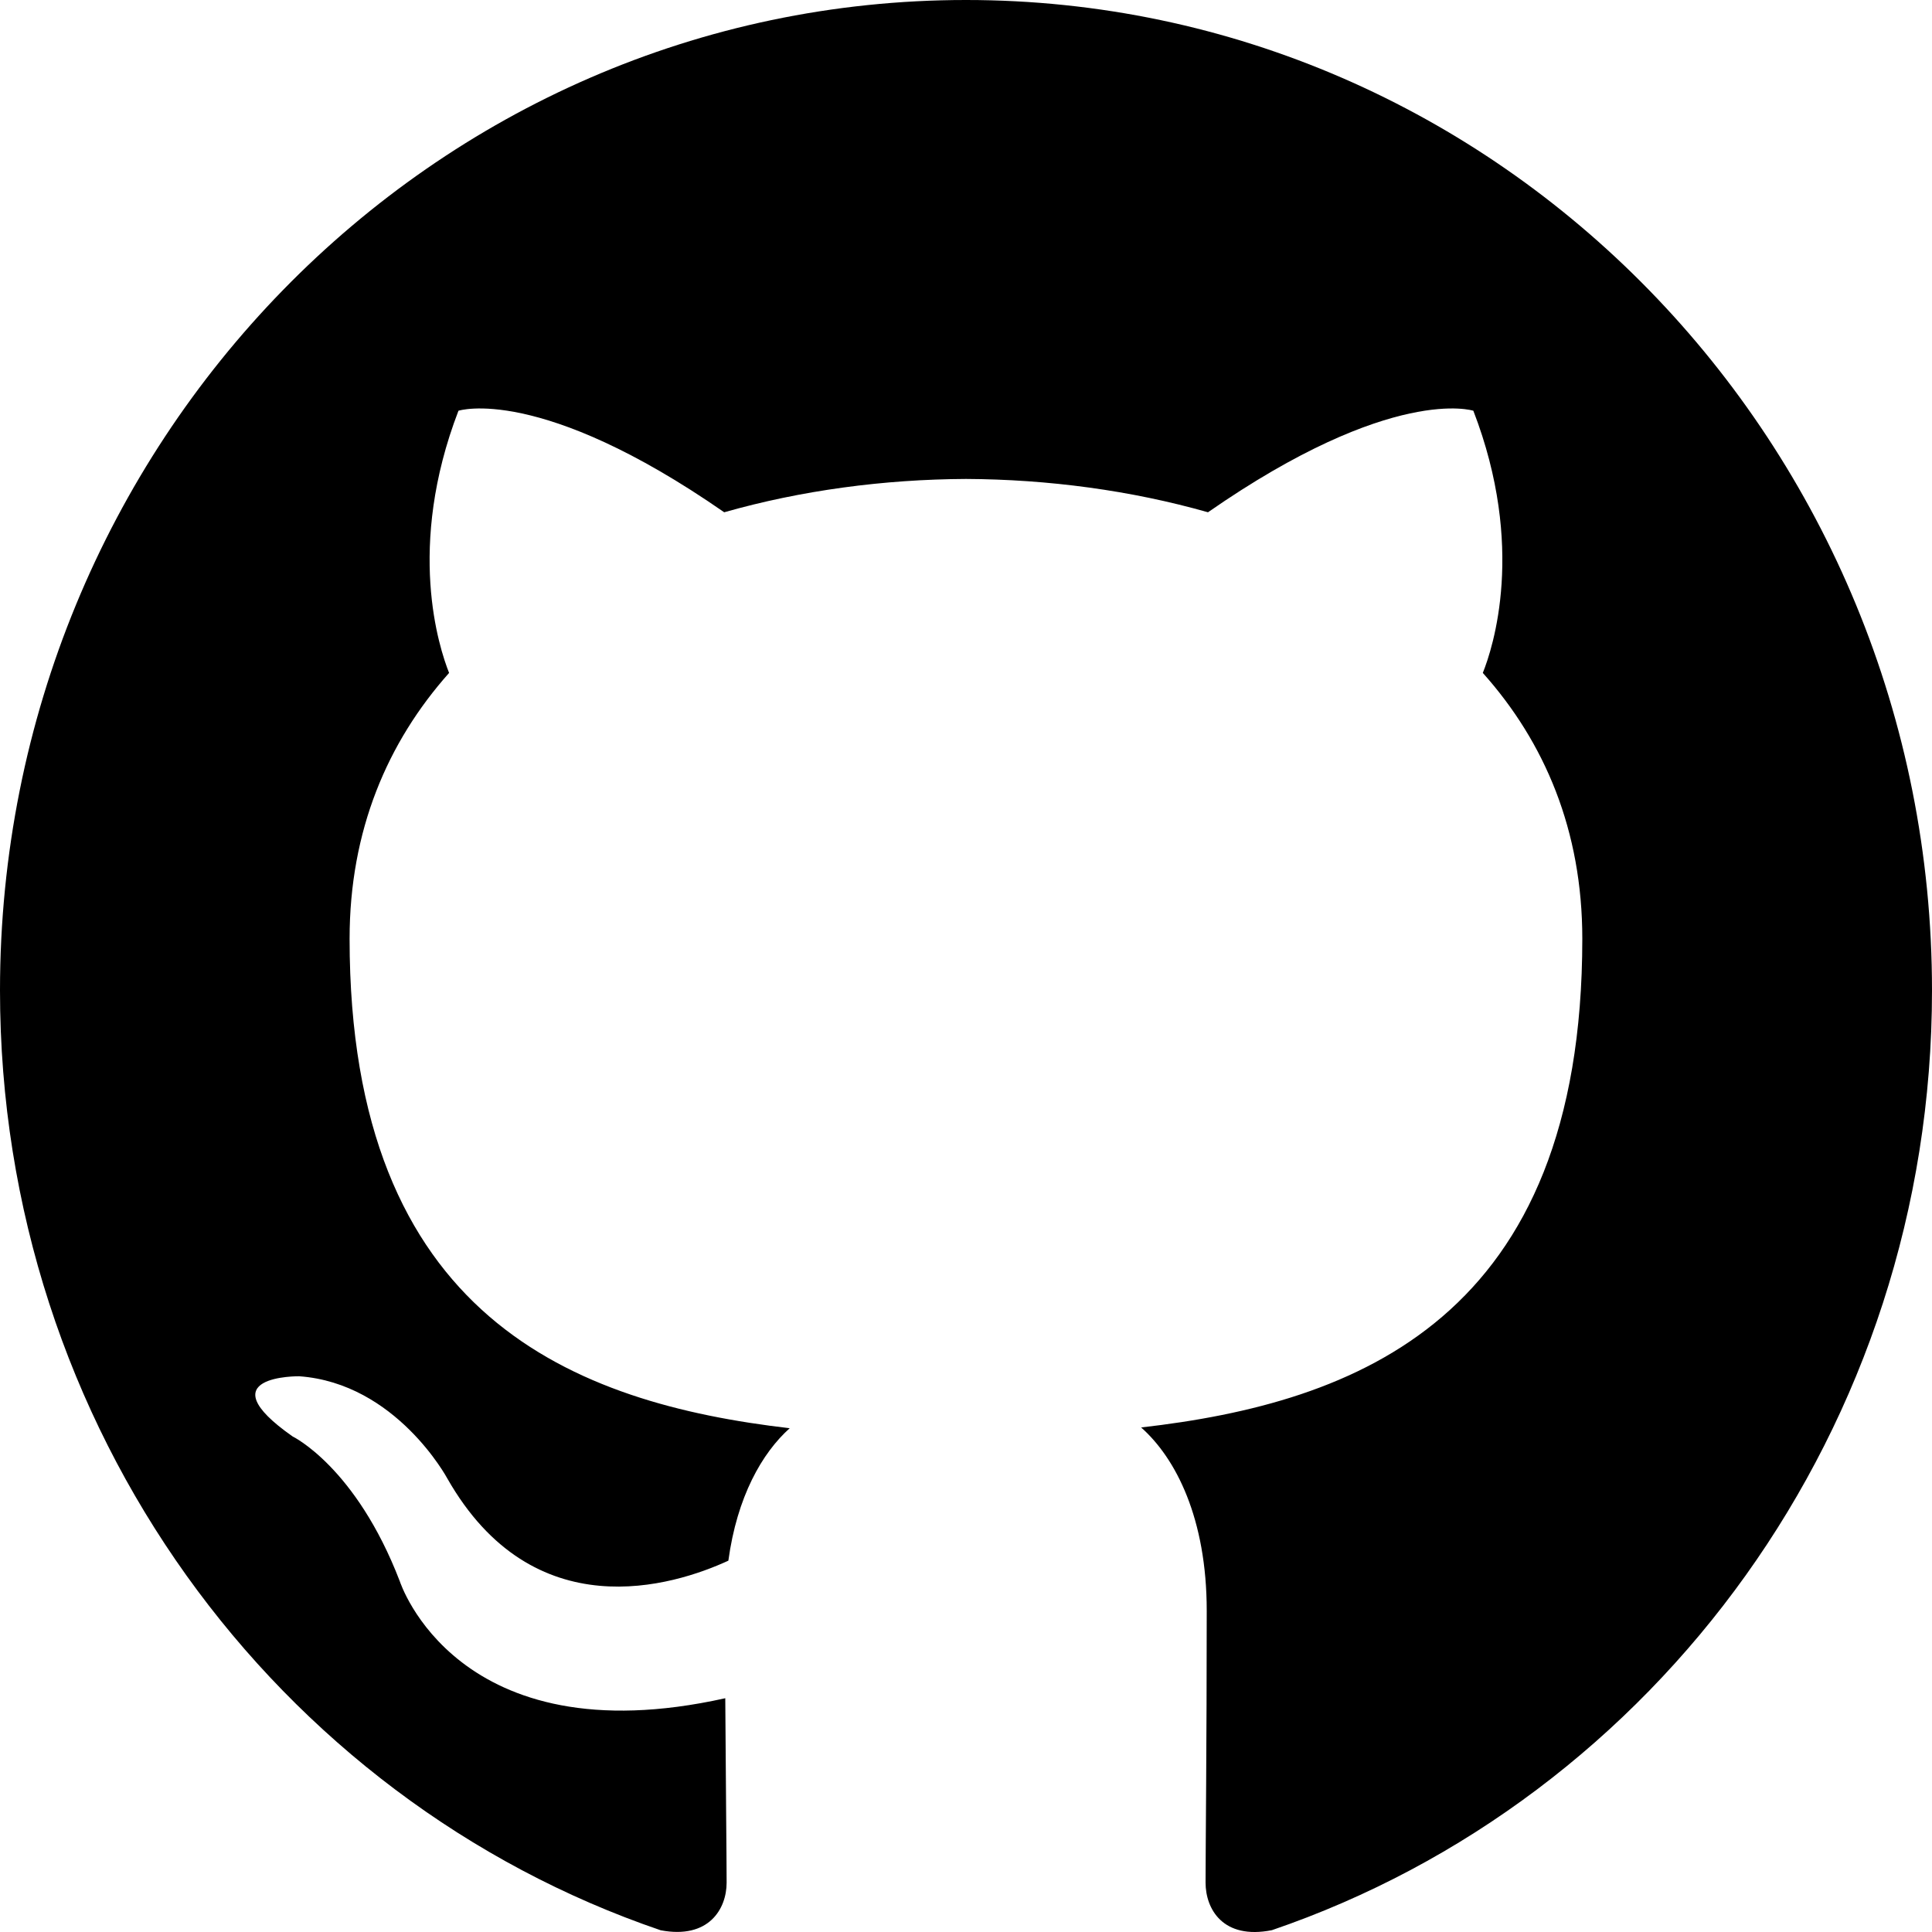
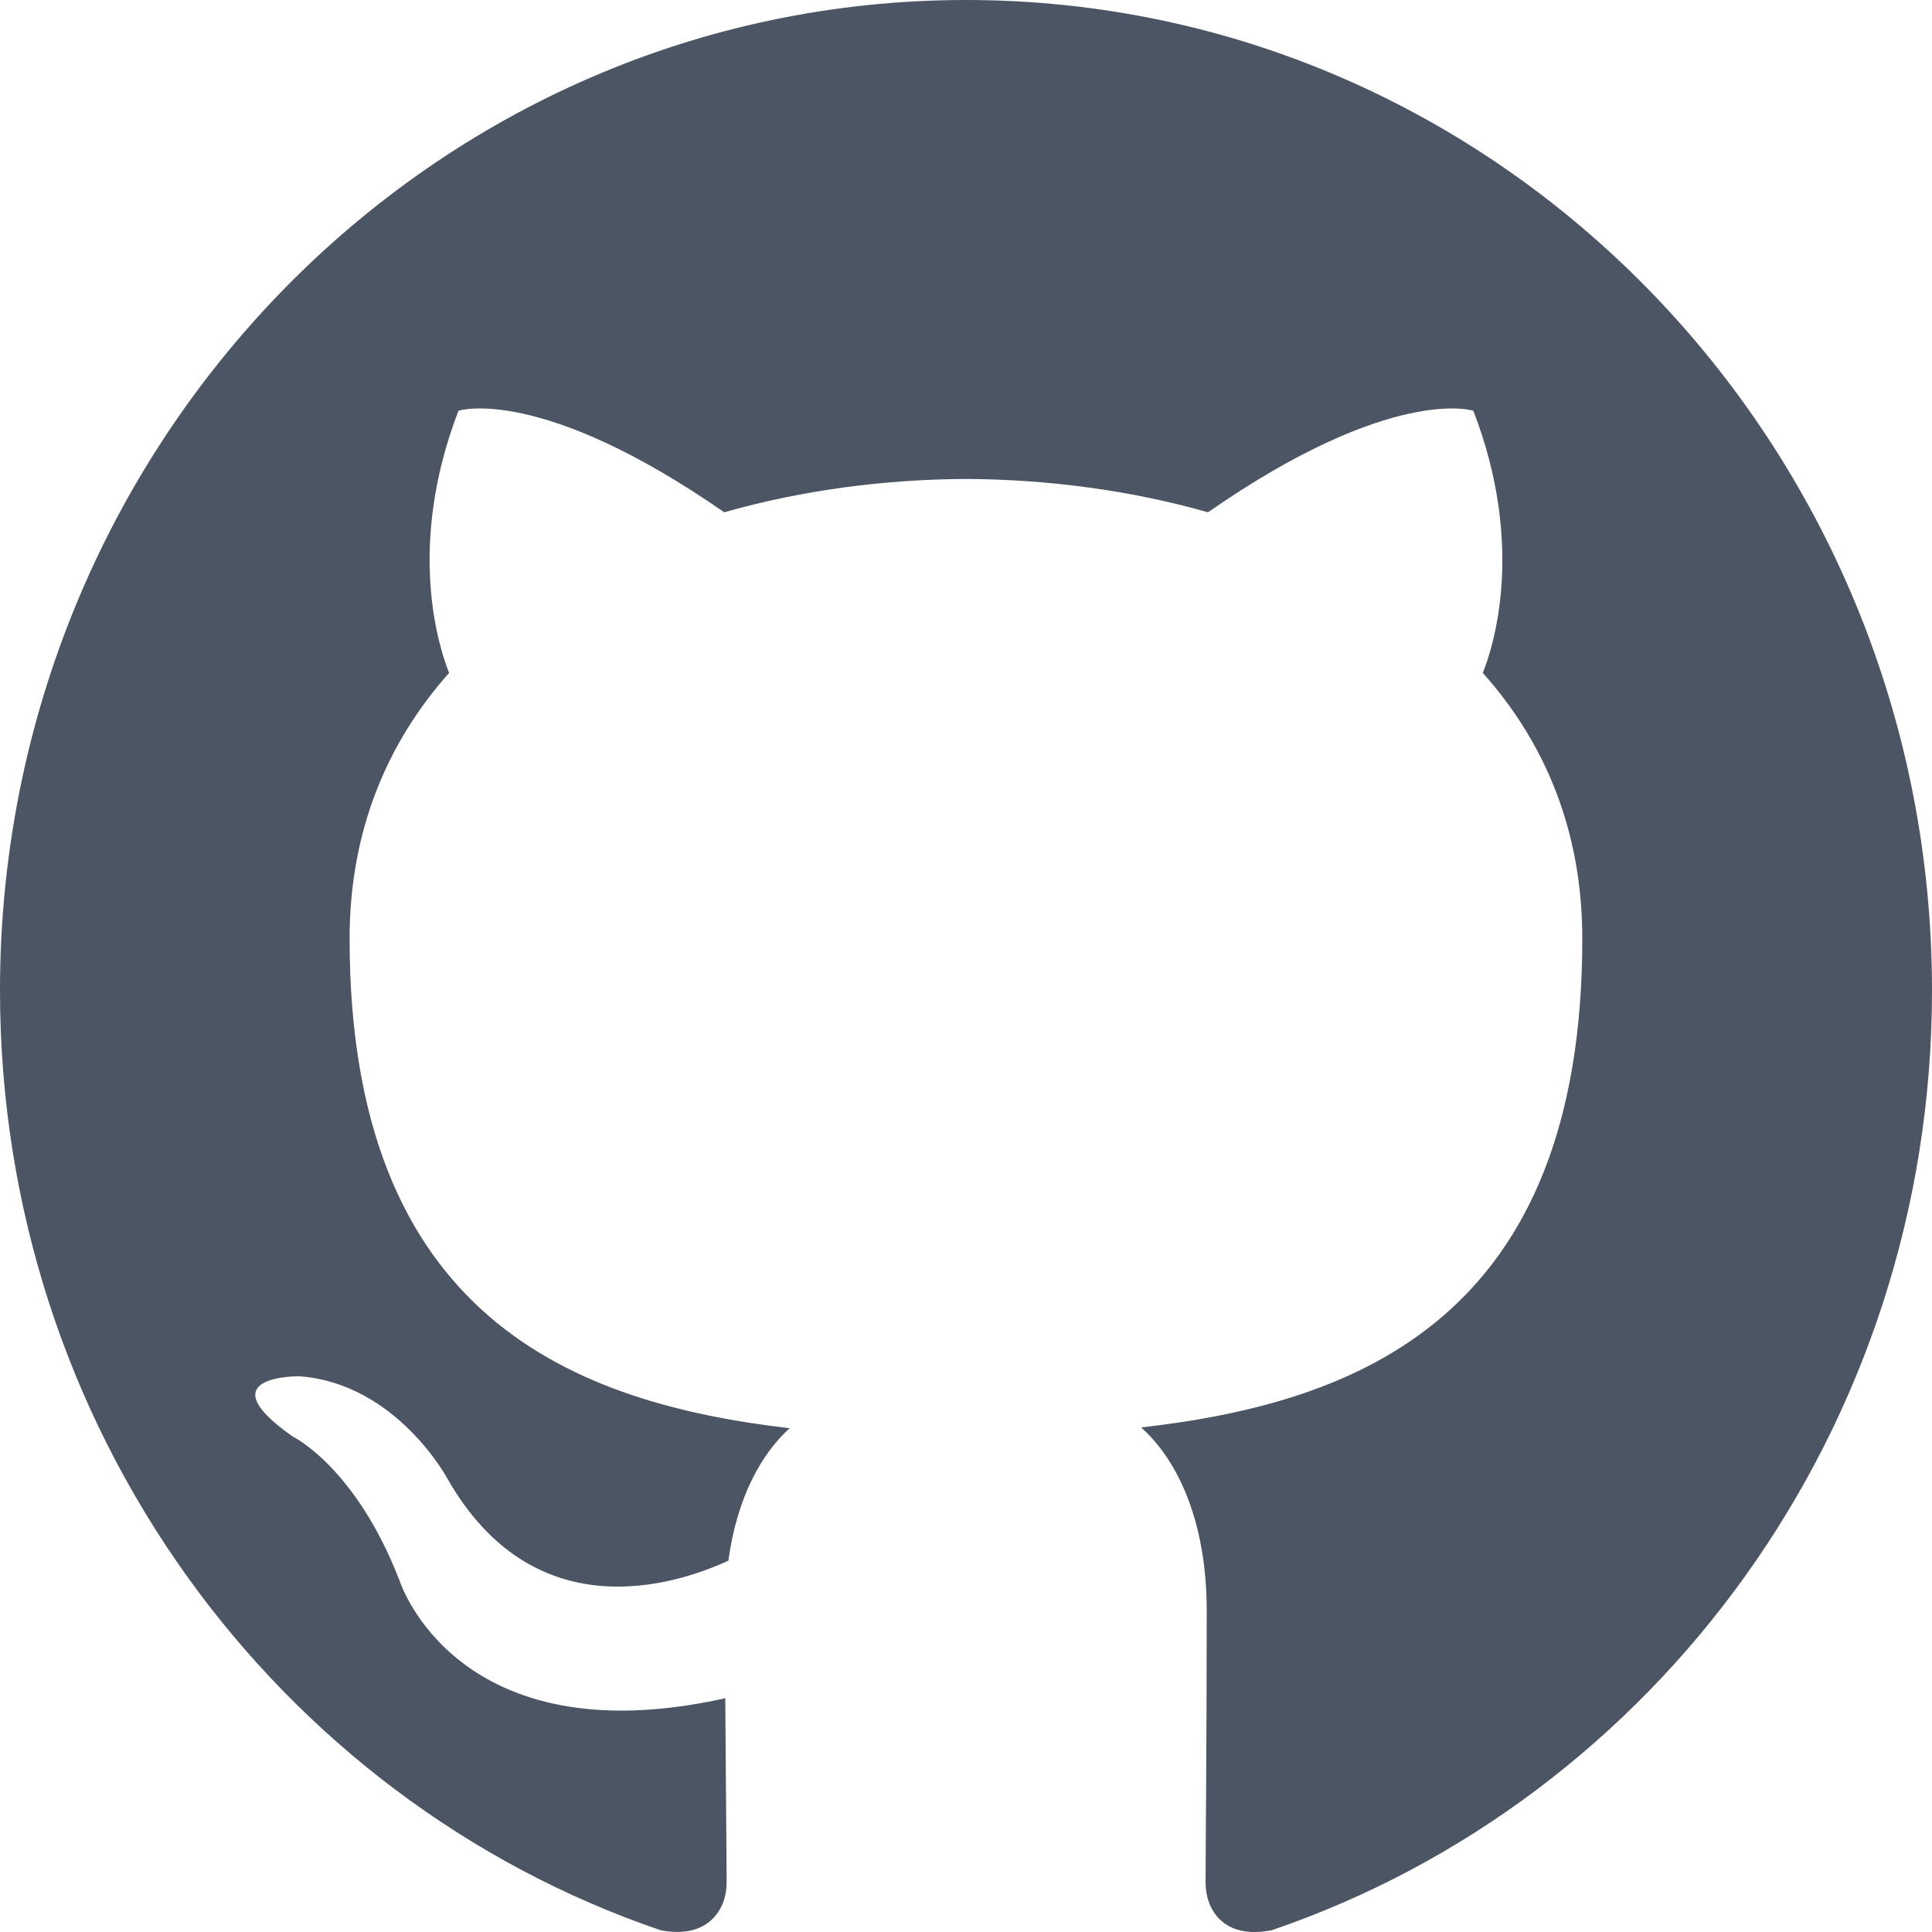
<svg xmlns="http://www.w3.org/2000/svg" width="800px" height="800px" viewBox="0 0 20 20" version="1.1">
  <defs>

</defs>
  <g id="Page-1" stroke="none" stroke-width="1" fill="none" fill-rule="evenodd">
-     <g id="Dribbble-Light-Preview" transform="translate(-140, -7559)" fill="#000000">
+     <g id="Dribbble-Light-Preview" transform="translate(-140, -7559)" fill="#4b5563">
      <g id="icons" transform="translate(56, 160)">
        <path d="M94,7399 C99.523,7399 104,7403.59 104,7409.253 C104,7413.782 101.138,7417.624 97.167,7418.981 C96.66,7419.082 96.48,7418.762 96.48,7418.489 C96.48,7418.151 96.492,7417.047 96.492,7415.675 C96.492,7414.719 96.172,7414.095 95.813,7413.777 C98.04,7413.523 100.38,7412.656 100.38,7408.718 C100.38,7407.598 99.992,7406.684 99.35,7405.966 C99.454,7405.707 99.797,7404.664 99.252,7403.252 C99.252,7403.252 98.414,7402.977 96.505,7404.303 C95.706,7404.076 94.85,7403.962 94,7403.958 C93.15,7403.962 92.295,7404.076 91.497,7404.303 C89.586,7402.977 88.746,7403.252 88.746,7403.252 C88.203,7404.664 88.546,7405.707 88.649,7405.966 C88.01,7406.684 87.619,7407.598 87.619,7408.718 C87.619,7412.646 89.954,7413.526 92.175,7413.785 C91.889,7414.041 91.63,7414.493 91.54,7415.156 C90.97,7415.418 89.522,7415.871 88.63,7414.304 C88.63,7414.304 88.101,7413.319 87.097,7413.247 C87.097,7413.247 86.122,7413.234 87.029,7413.87 C87.029,7413.87 87.684,7414.185 88.139,7415.37 C88.139,7415.37 88.726,7417.2 91.508,7416.58 C91.513,7417.437 91.522,7418.245 91.522,7418.489 C91.522,7418.76 91.338,7419.077 90.839,7418.982 C86.865,7417.627 84,7413.783 84,7409.253 C84,7403.59 88.478,7399 94,7399" id="github-[#142]">

</path>
      </g>
    </g>
  </g>
</svg>
